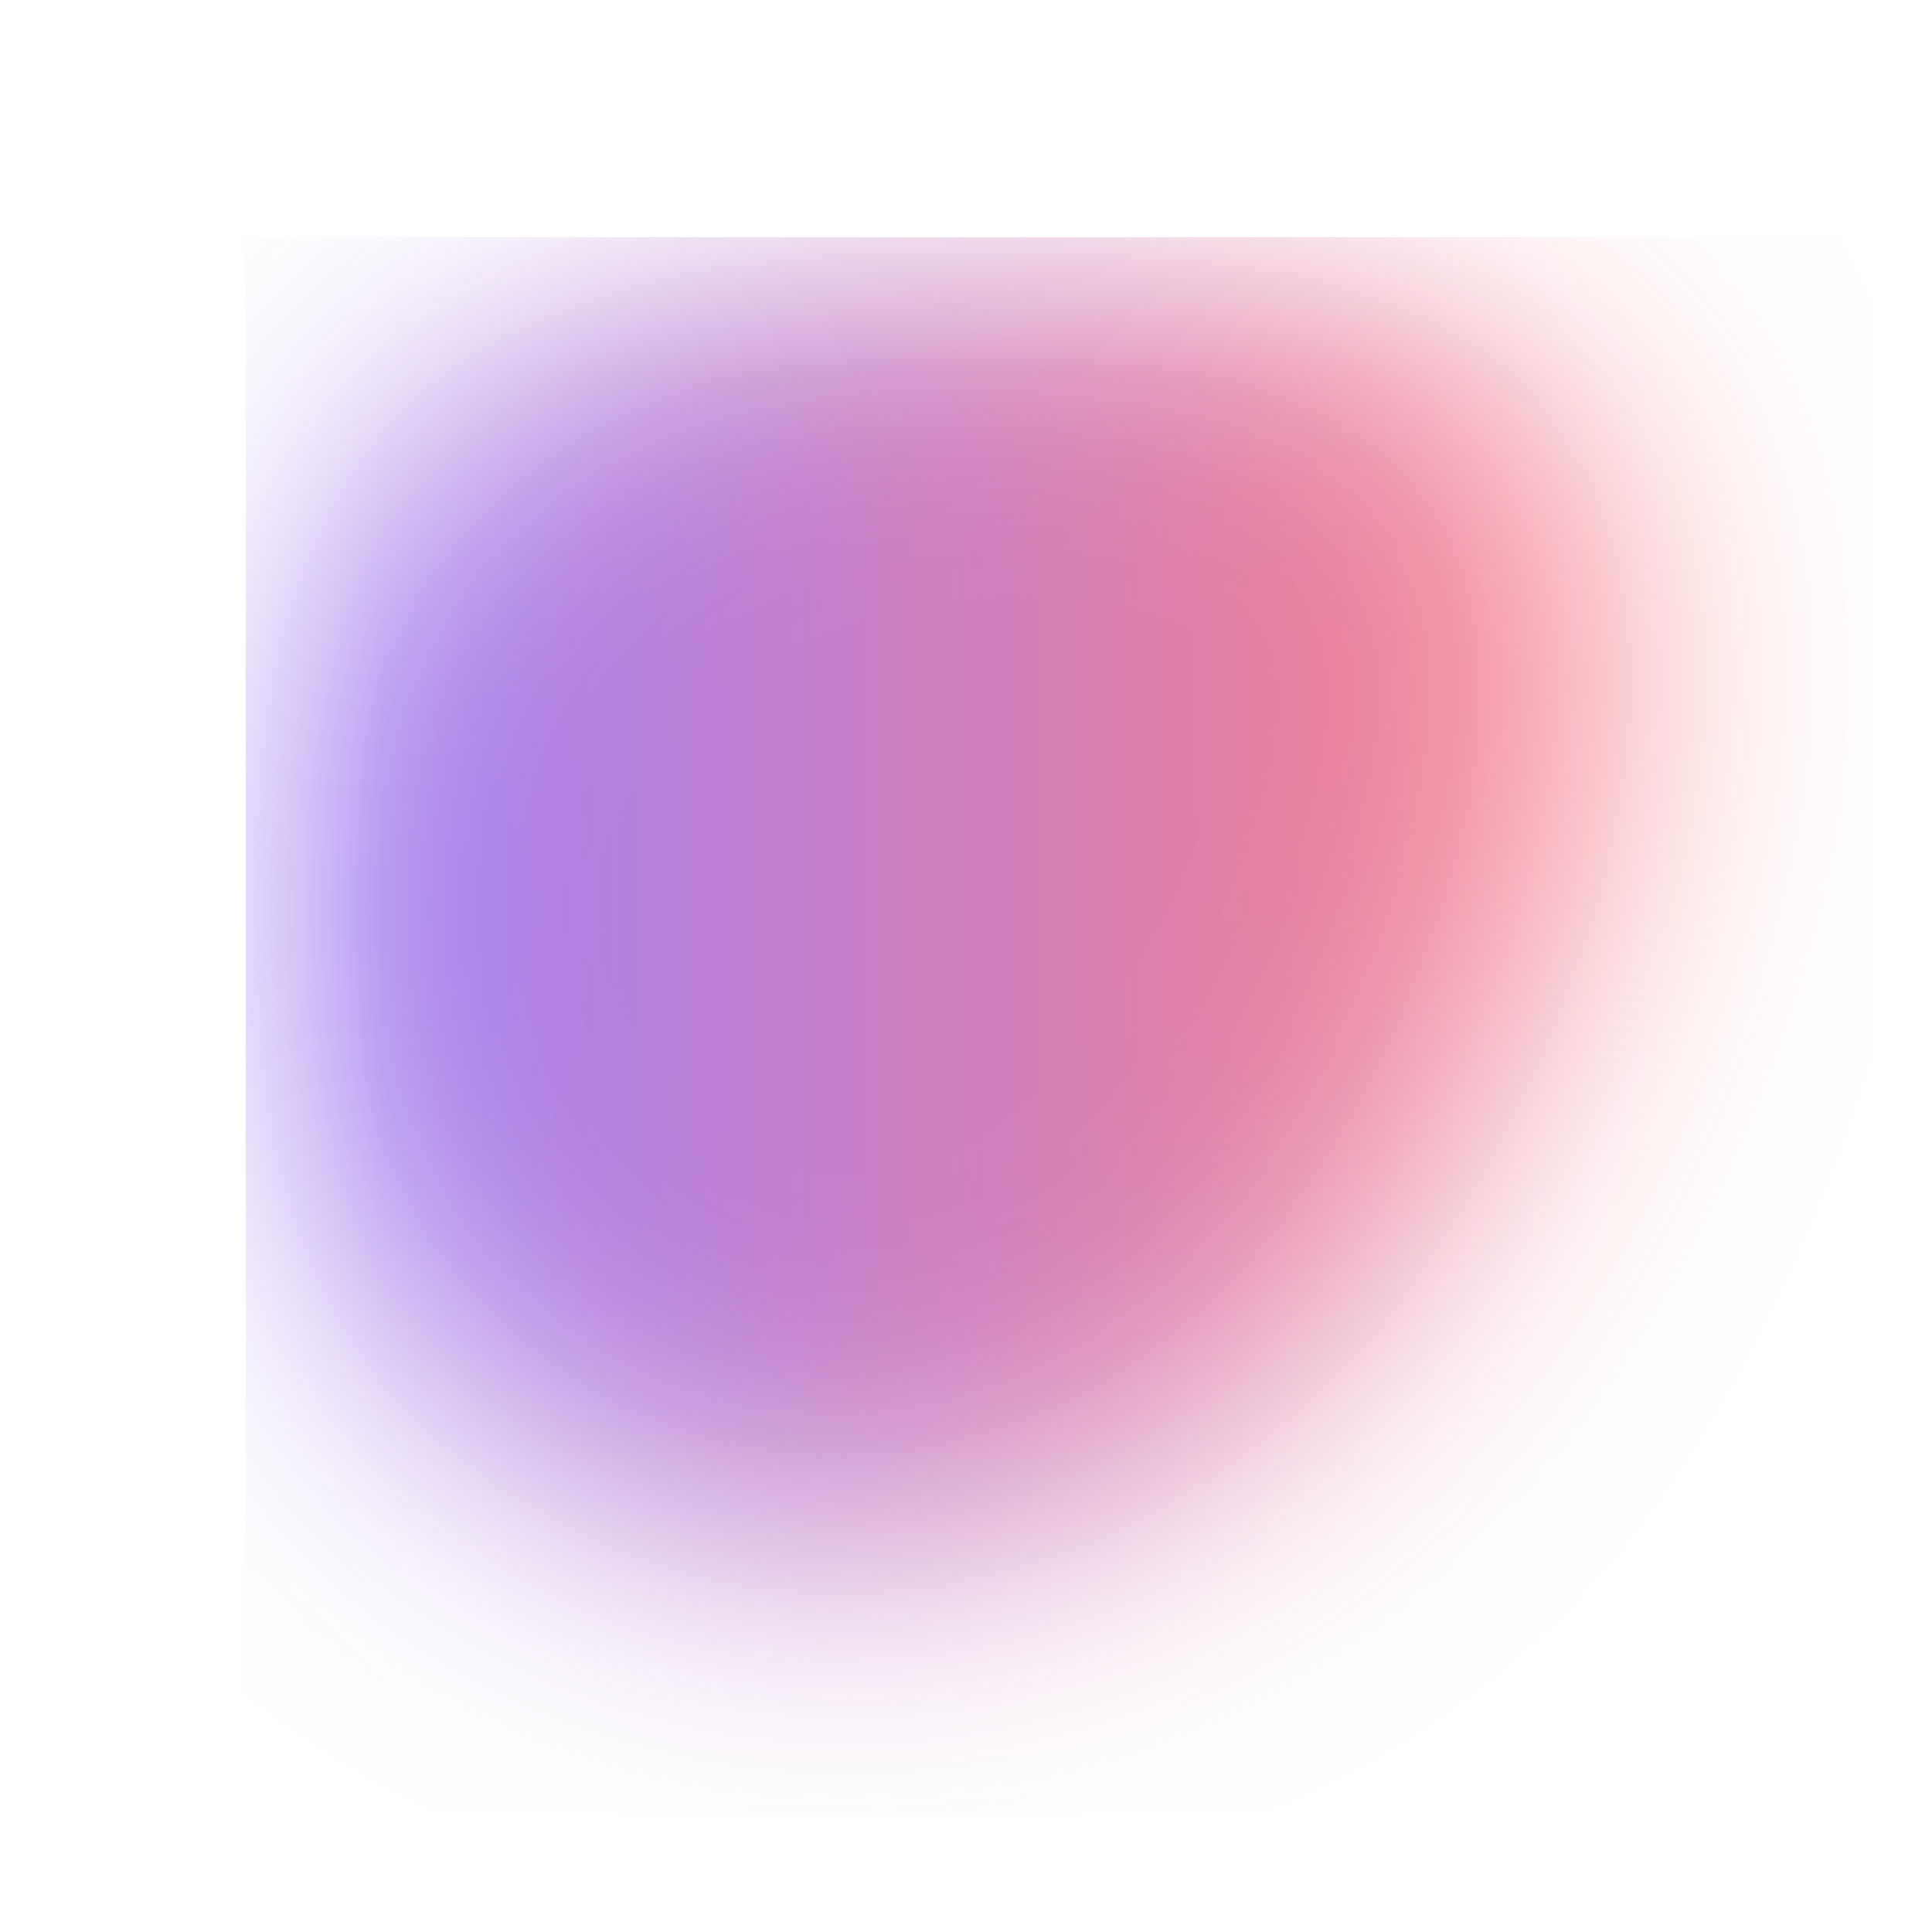
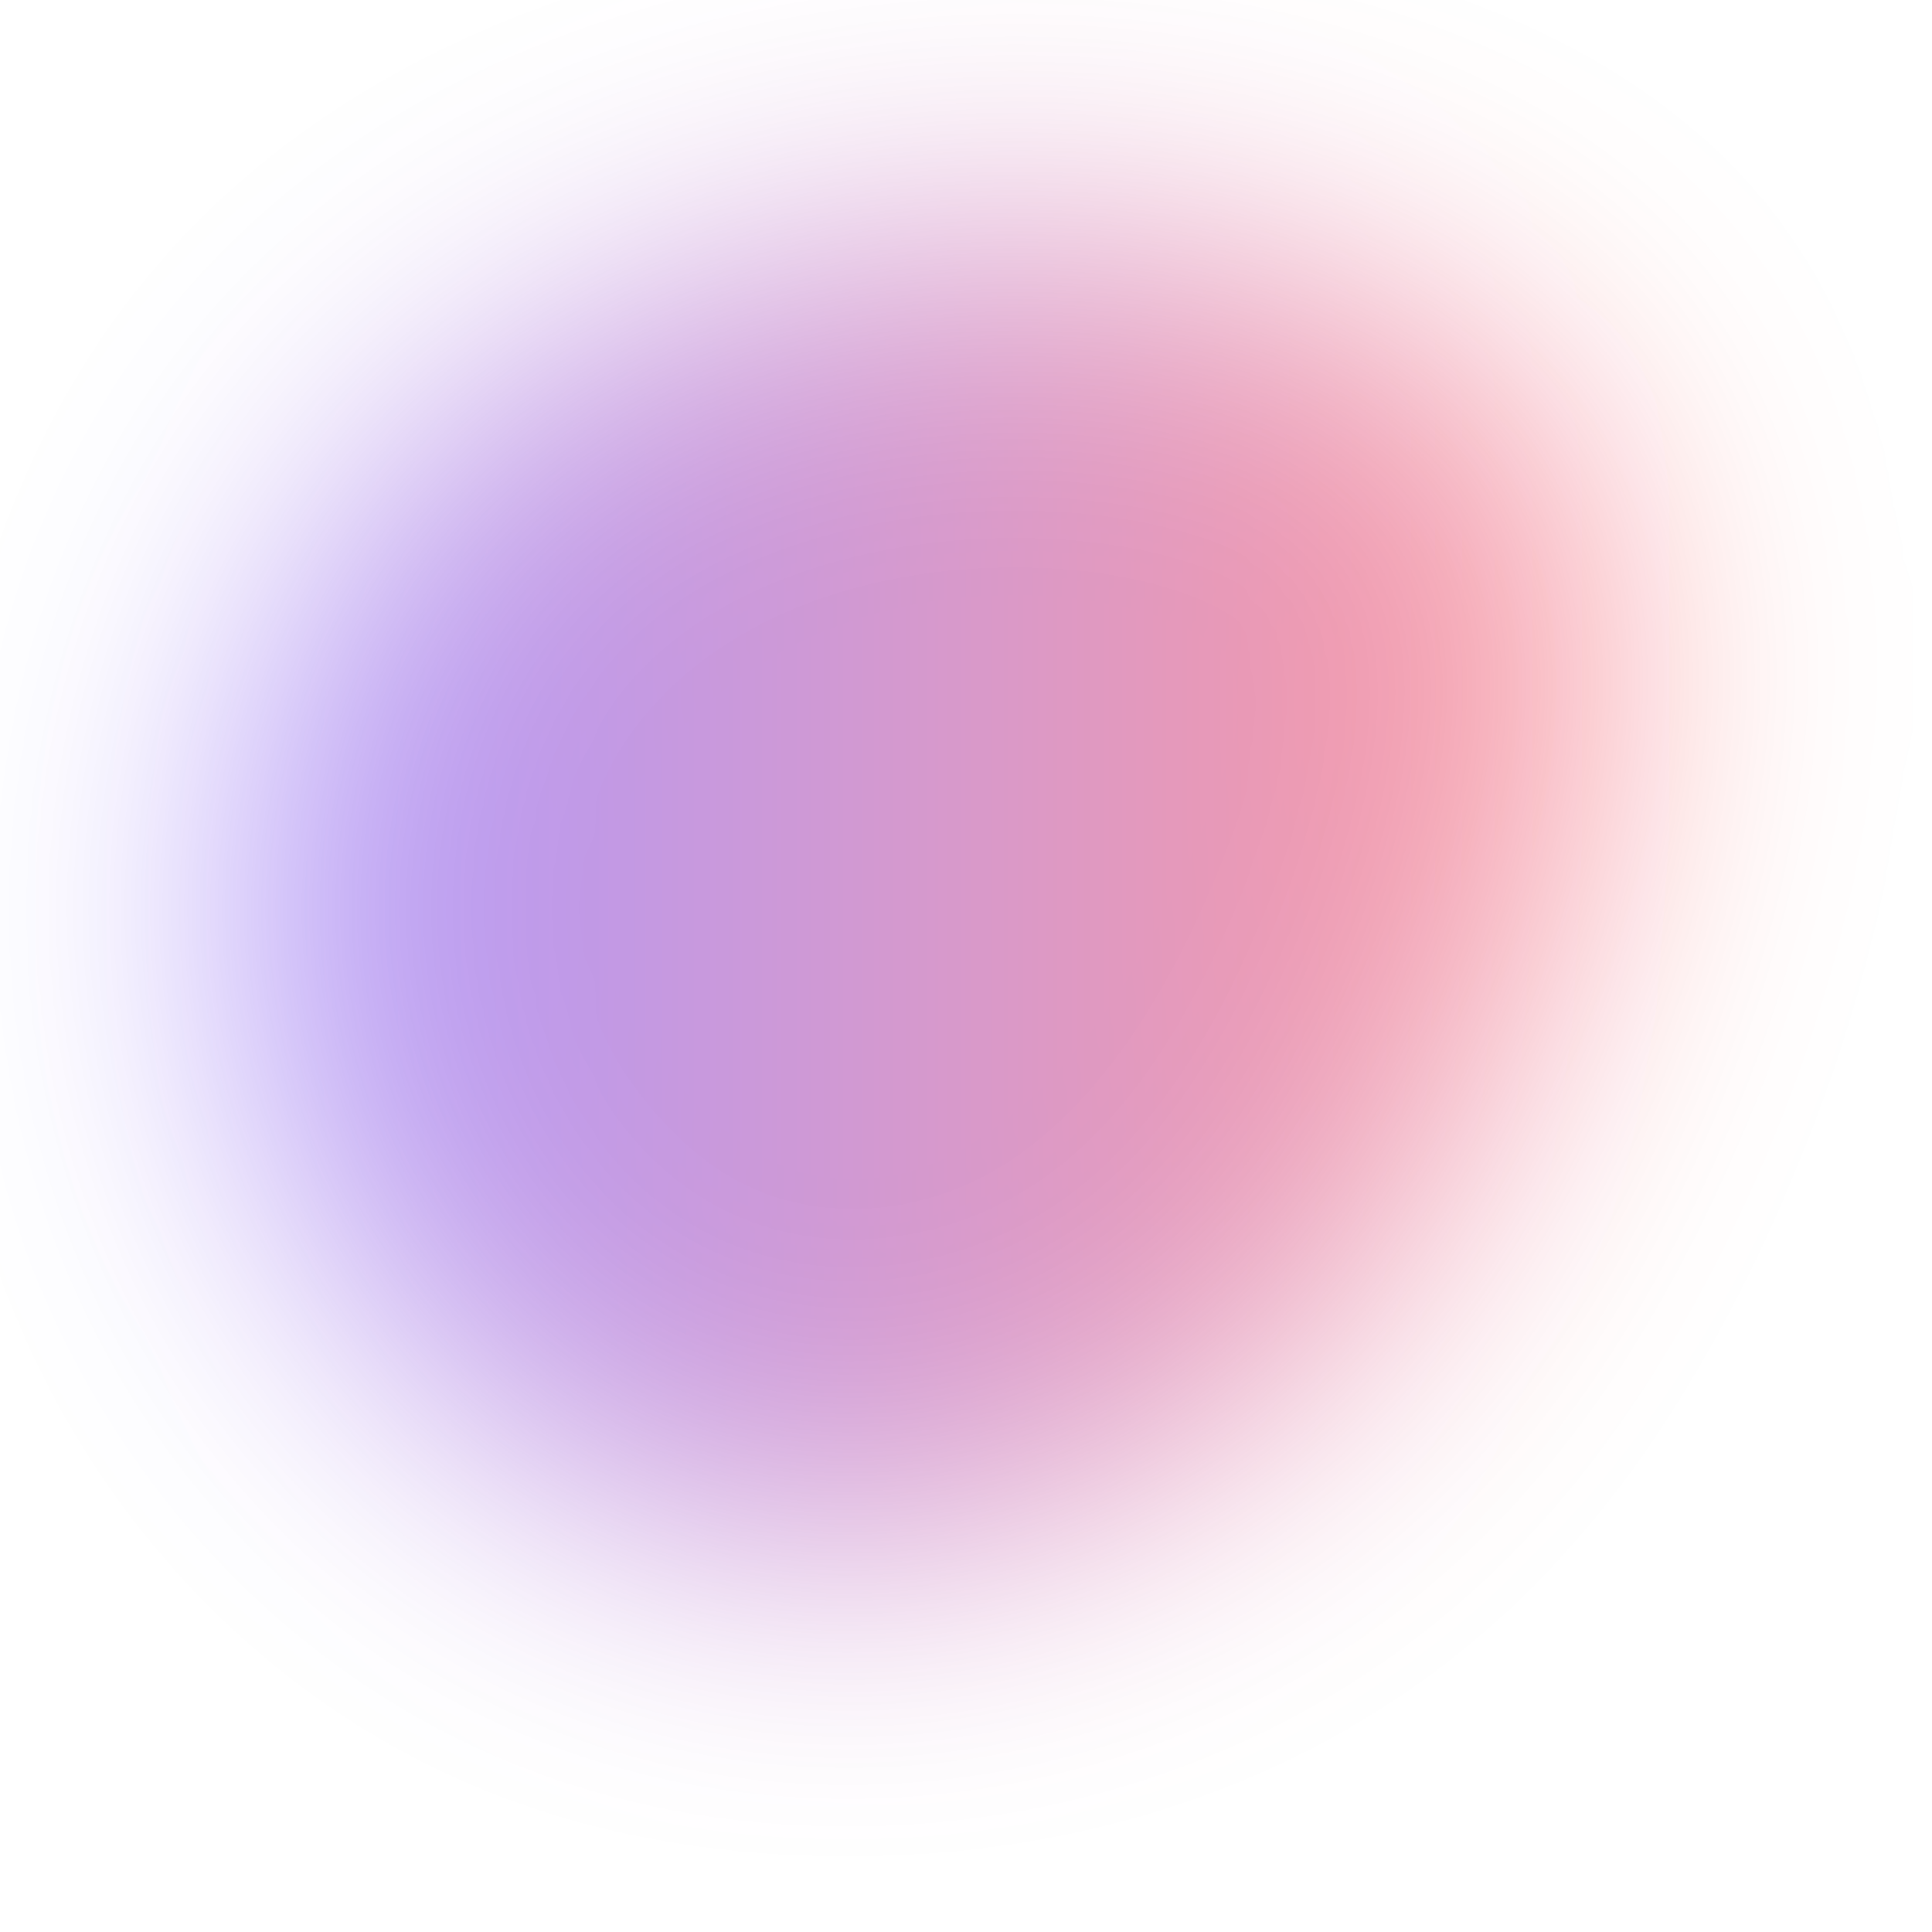
<svg xmlns="http://www.w3.org/2000/svg" viewBox="0 0 200 200">
  <defs>
-     <filter id="f1" x="0" y="0">
+     <filter id="f1" x="-50%" y="-50%" width="250%" height="250%">
      <feGaussianBlur in="SourceGraphic" stdDeviation="15" />
    </filter>
    <linearGradient id="grad1" x1="0%" y1="0%" x2="100%" y2="0%">
      <stop offset="0%" style="stop-color:rgb(43, 0, 255);stop-opacity:1" />
      <stop offset="100%" style="stop-color:rgb(255, 0, 0);stop-opacity:1" />
    </linearGradient>
  </defs>
-   <path fill="url(#grad1)" d="M61,-52.8C70.5,-36.7,63.9,-11.8,55.5,7.7C47.1,27.3,37,41.5,22,50.5C7,59.6,-12.8,63.6,-30.9,57.5C-48.9,51.3,-65.3,35,-71.6,14.4C-77.9,-6.2,-74,-31.1,-60.4,-48.1C-46.8,-65.2,-23.4,-74.4,1.2,-75.3C25.7,-76.2,51.4,-68.9,61,-52.8Z" transform="translate(100 100)" filter="url(#f1)" opacity="0.5" />
+   <path fill="url(#grad1)" d="M61,-52.8C70.5,-36.7,63.9,-11.8,55.5,7.7C47.1,27.3,37,41.5,22,50.5C7,59.6,-12.8,63.6,-30.9,57.5C-48.9,51.3,-65.3,35,-71.6,14.4C-77.9,-6.2,-74,-31.1,-60.4,-48.1C-46.8,-65.2,-23.4,-74.4,1.2,-75.3C25.7,-76.2,51.4,-68.9,61,-52.8Z" transform="translate(100 100)" filter="url(#f1)" opacity="0.4" />
</svg>
